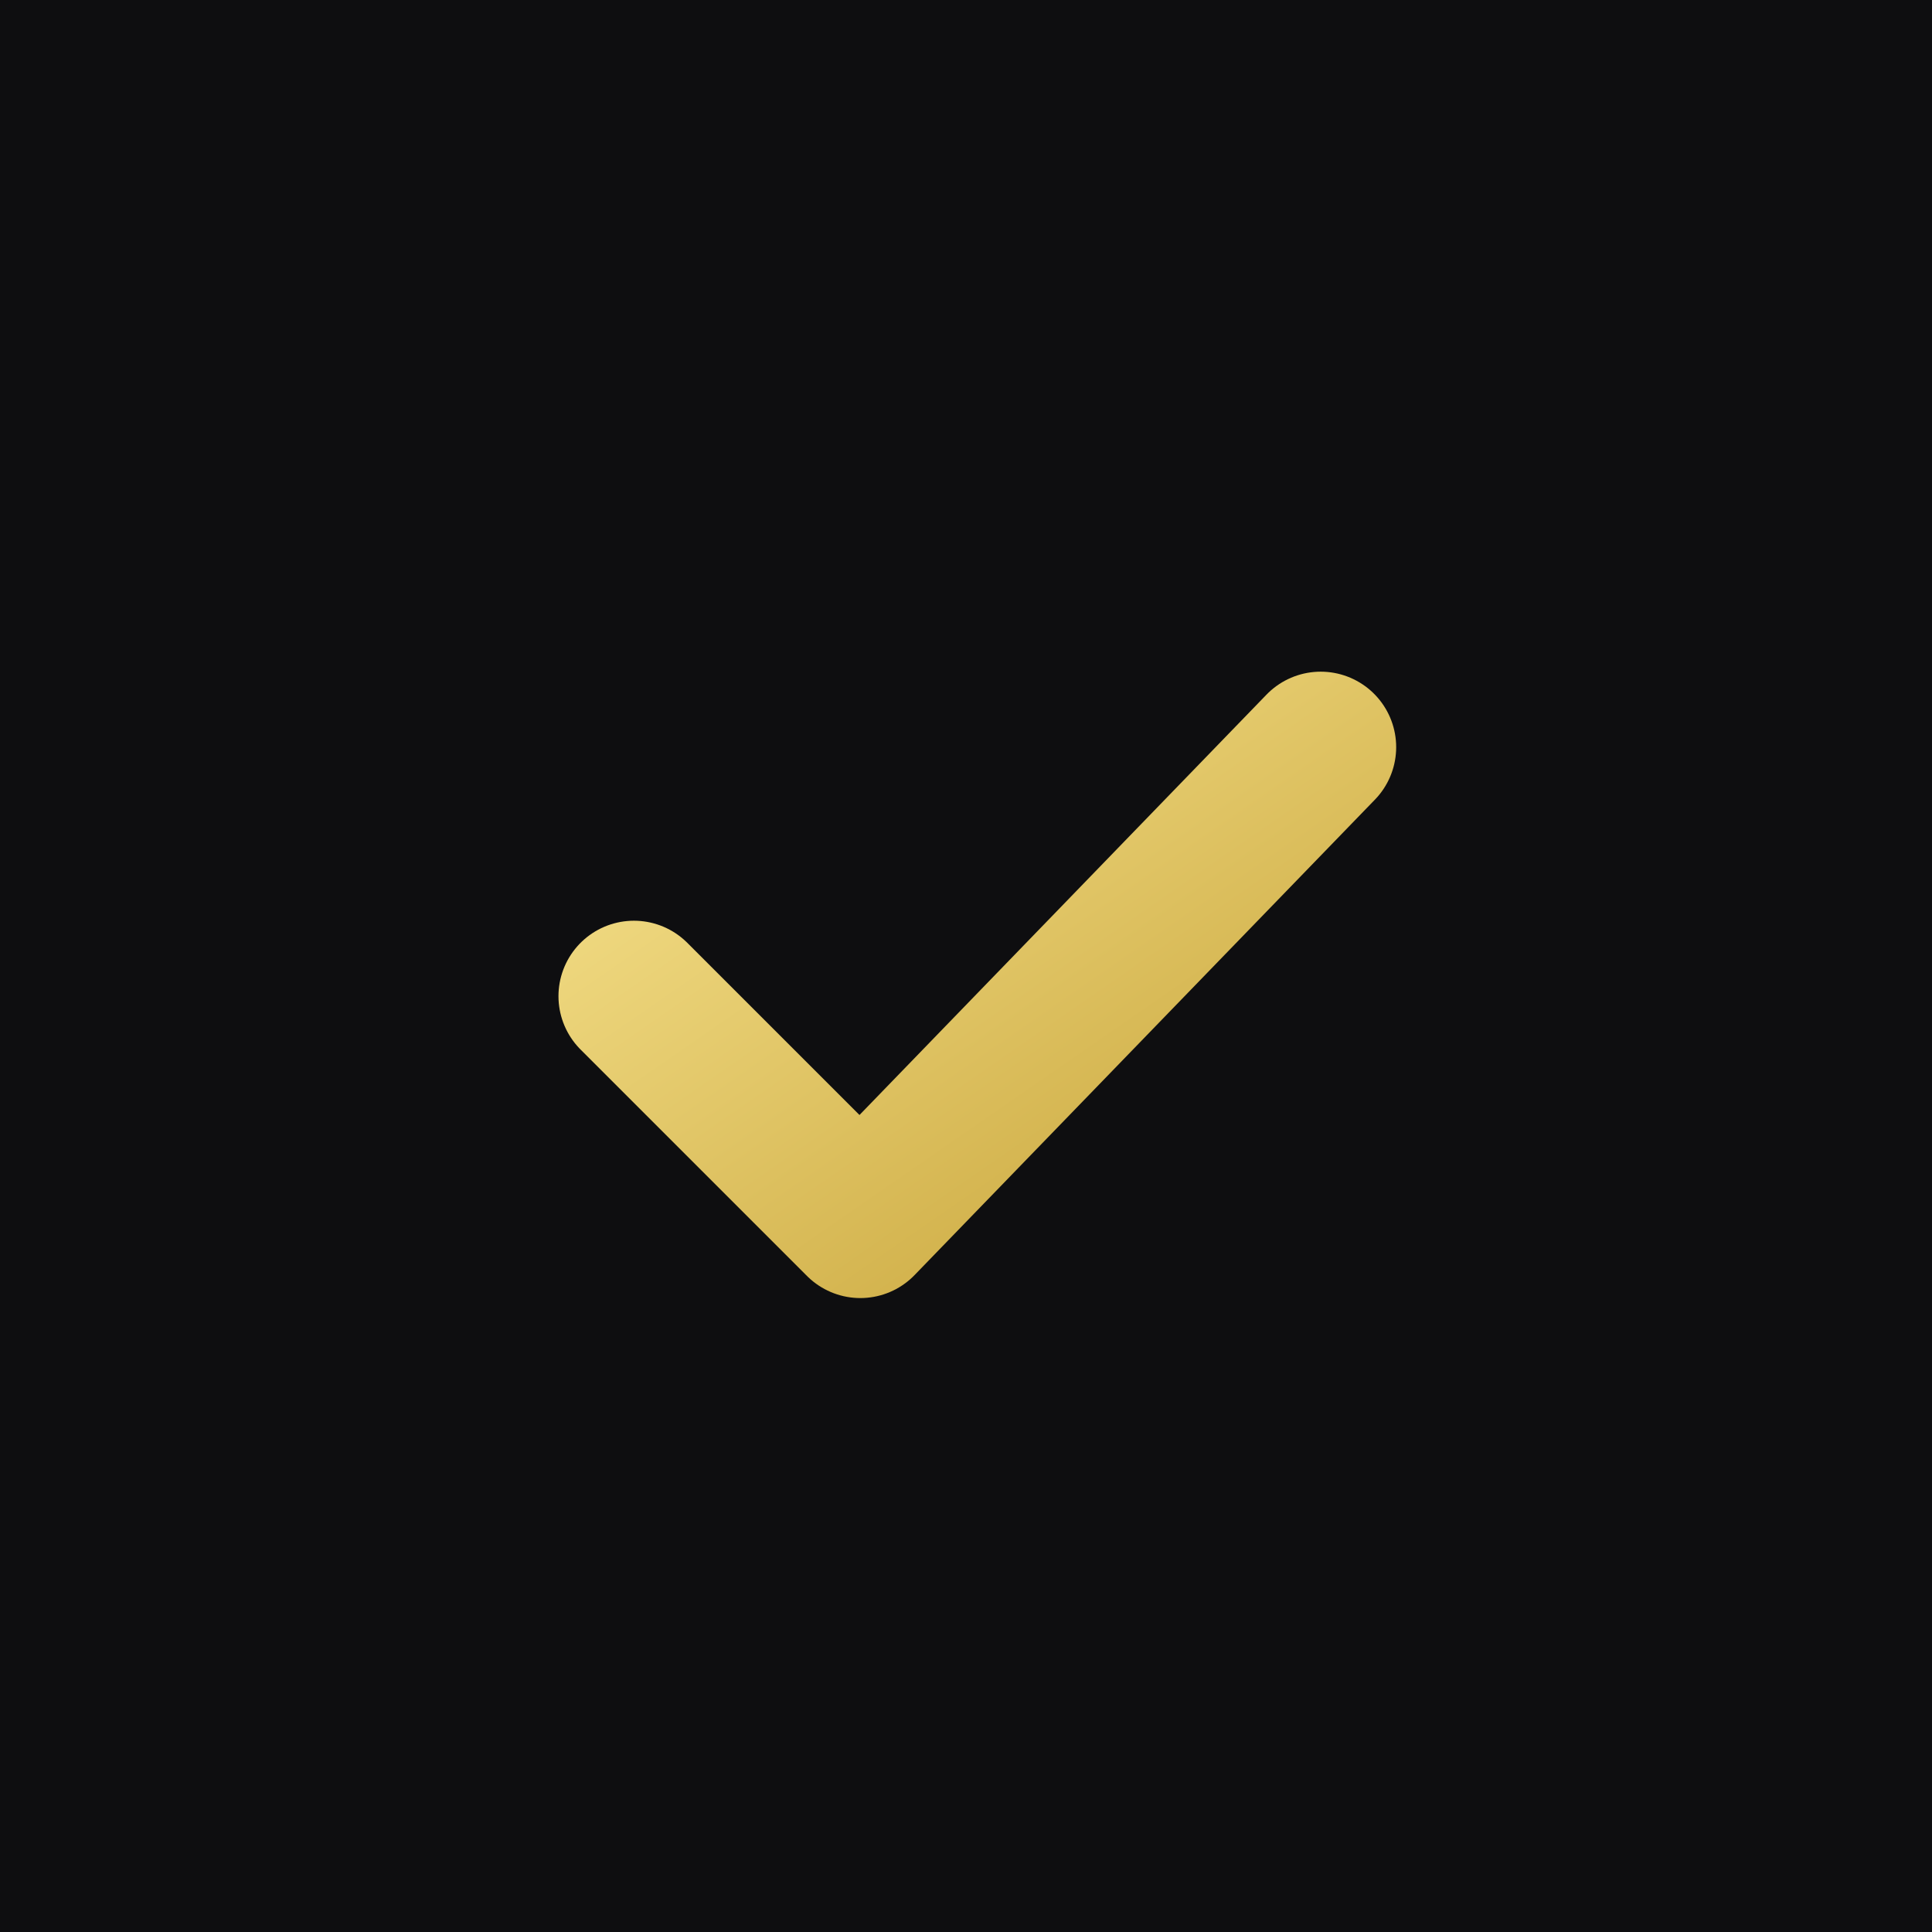
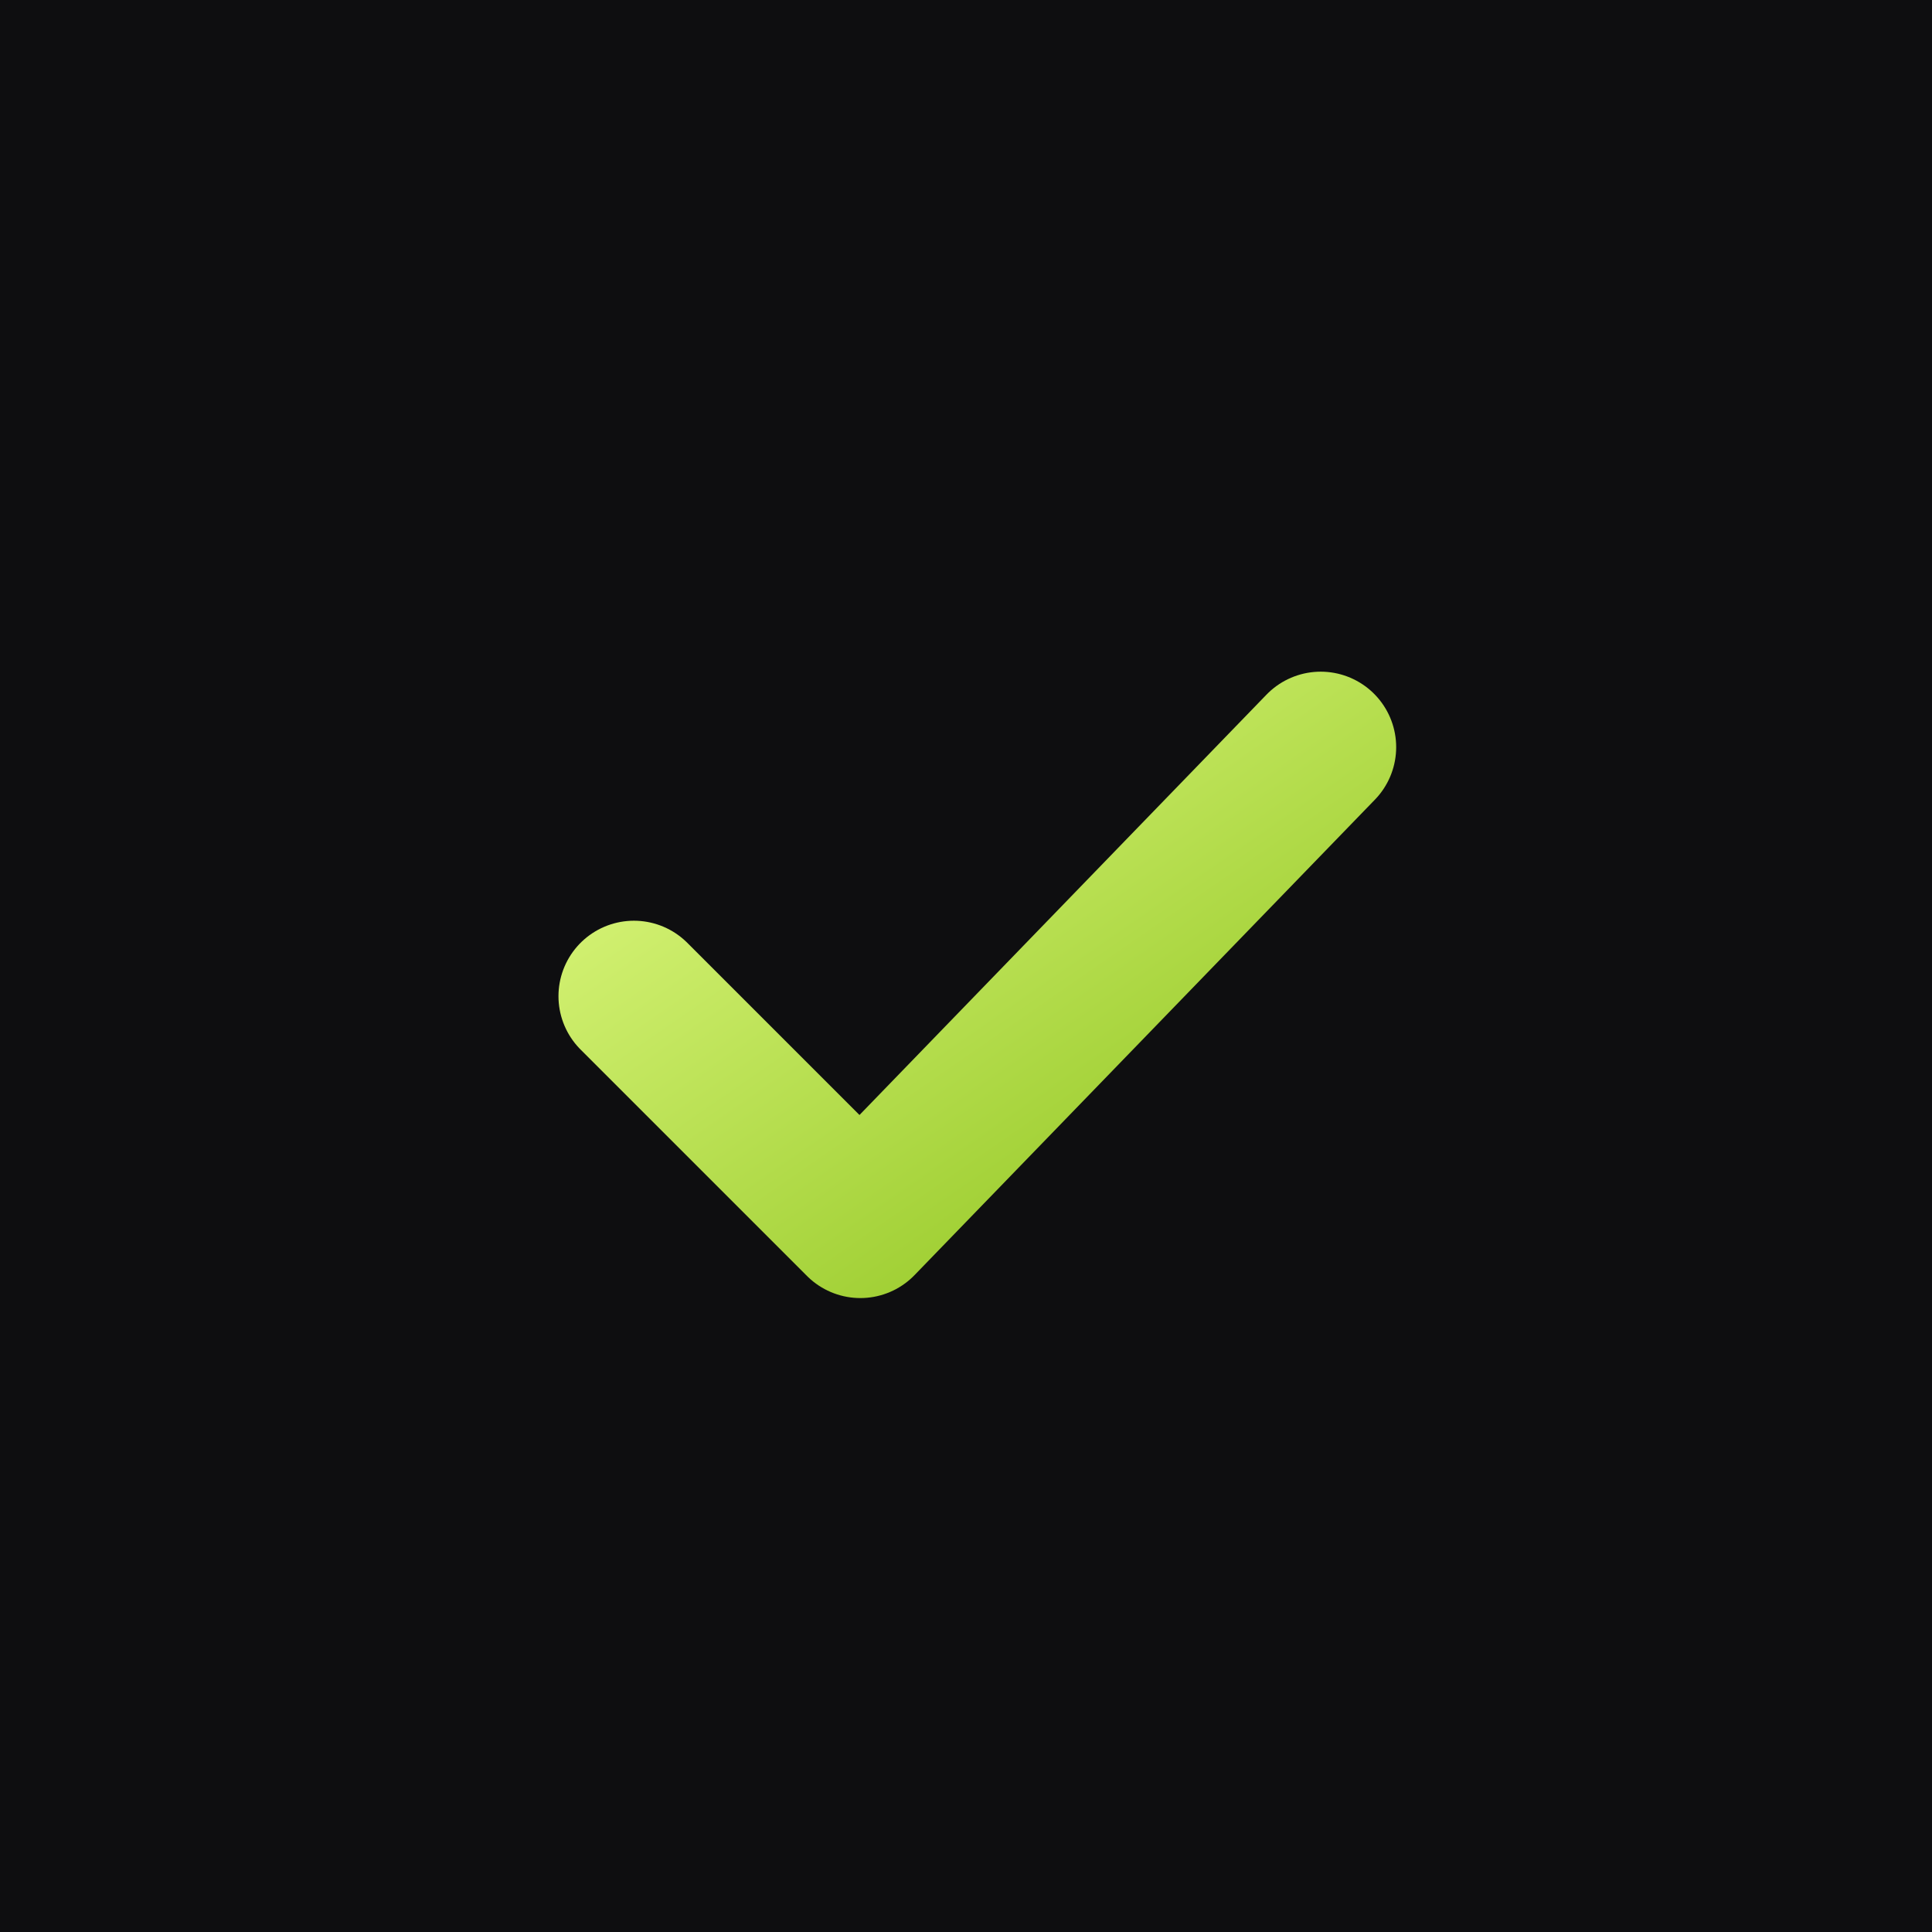
<svg xmlns="http://www.w3.org/2000/svg" viewBox="0 0 512 512">
  <defs>
    <linearGradient id="g" x1="0" y1="0" x2="1" y2="1">
-       <stop offset="0" stop-color="#f5e08a" />
-       <stop offset="1" stop-color="#c9a63c" />
+       <stop offset="0" stop-color="#ddf87f" />
+       <stop offset="1" stop-color="#8fc41f" />
    </linearGradient>
  </defs>
  <rect width="512" height="512" fill="#0e0e10" />
  <path d="M168 264l60 60 122-126" fill="none" stroke="url(#g)" stroke-width="40" stroke-linecap="round" stroke-linejoin="round" />
</svg>
